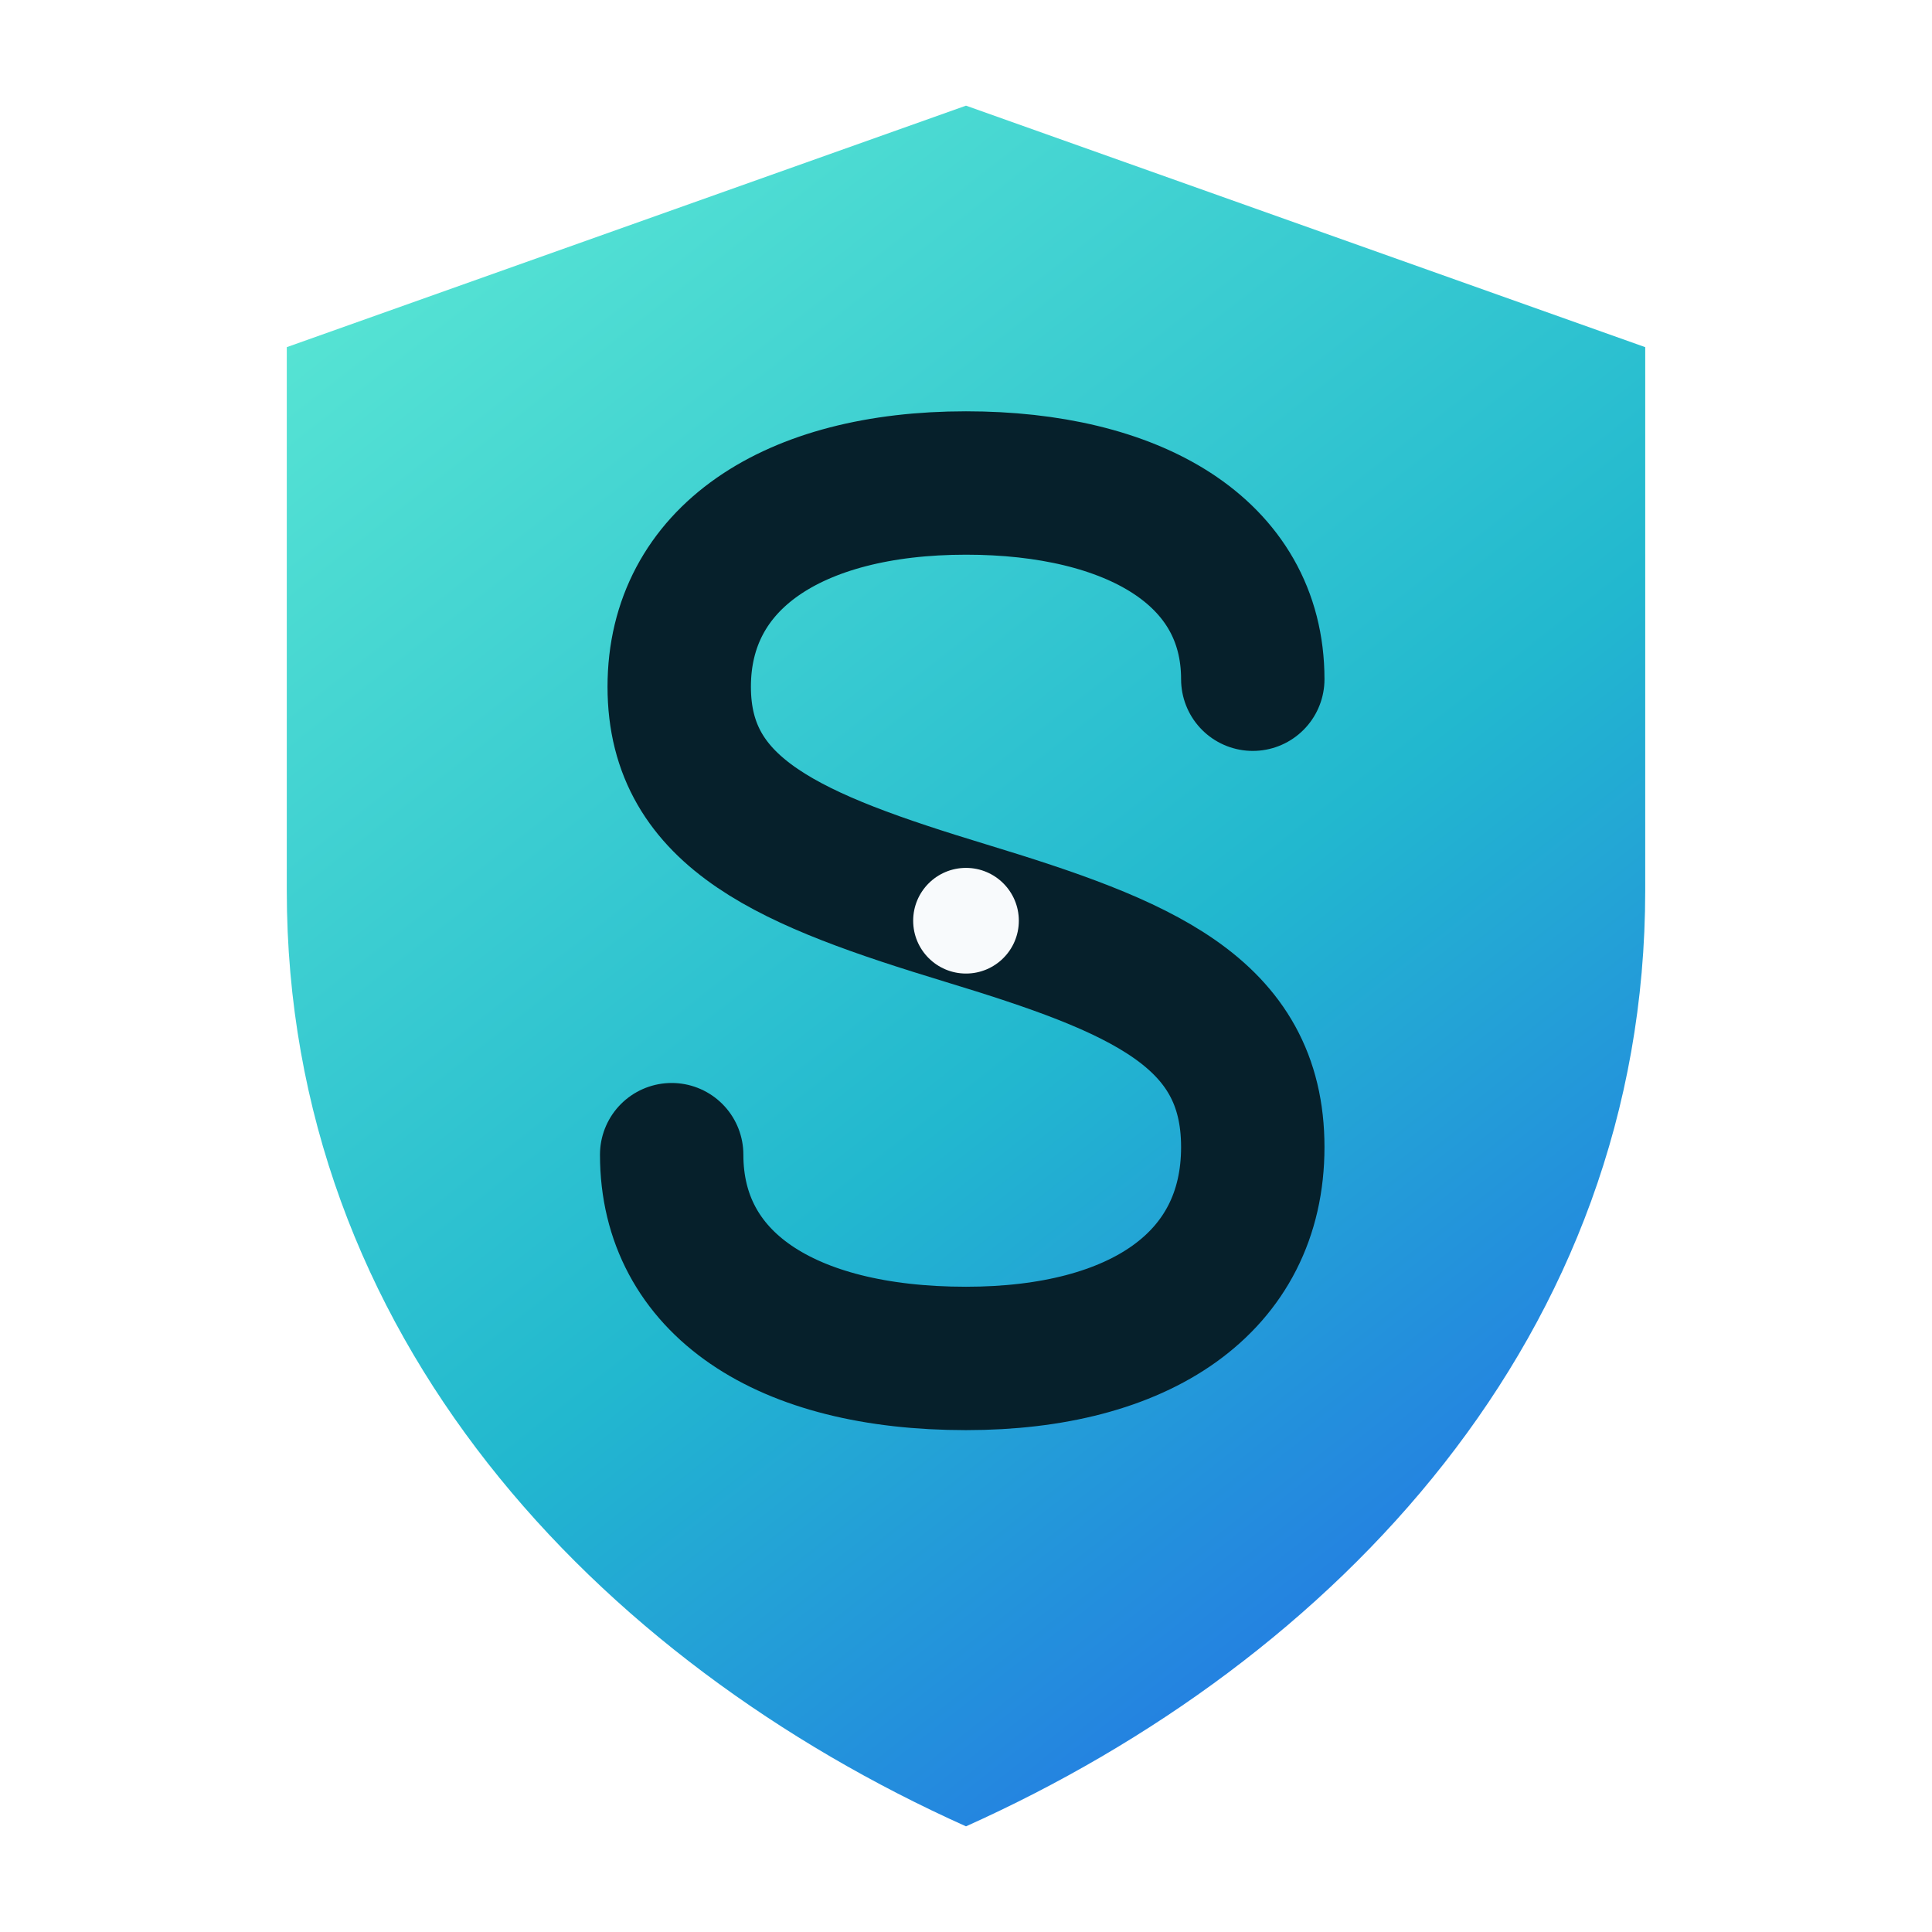
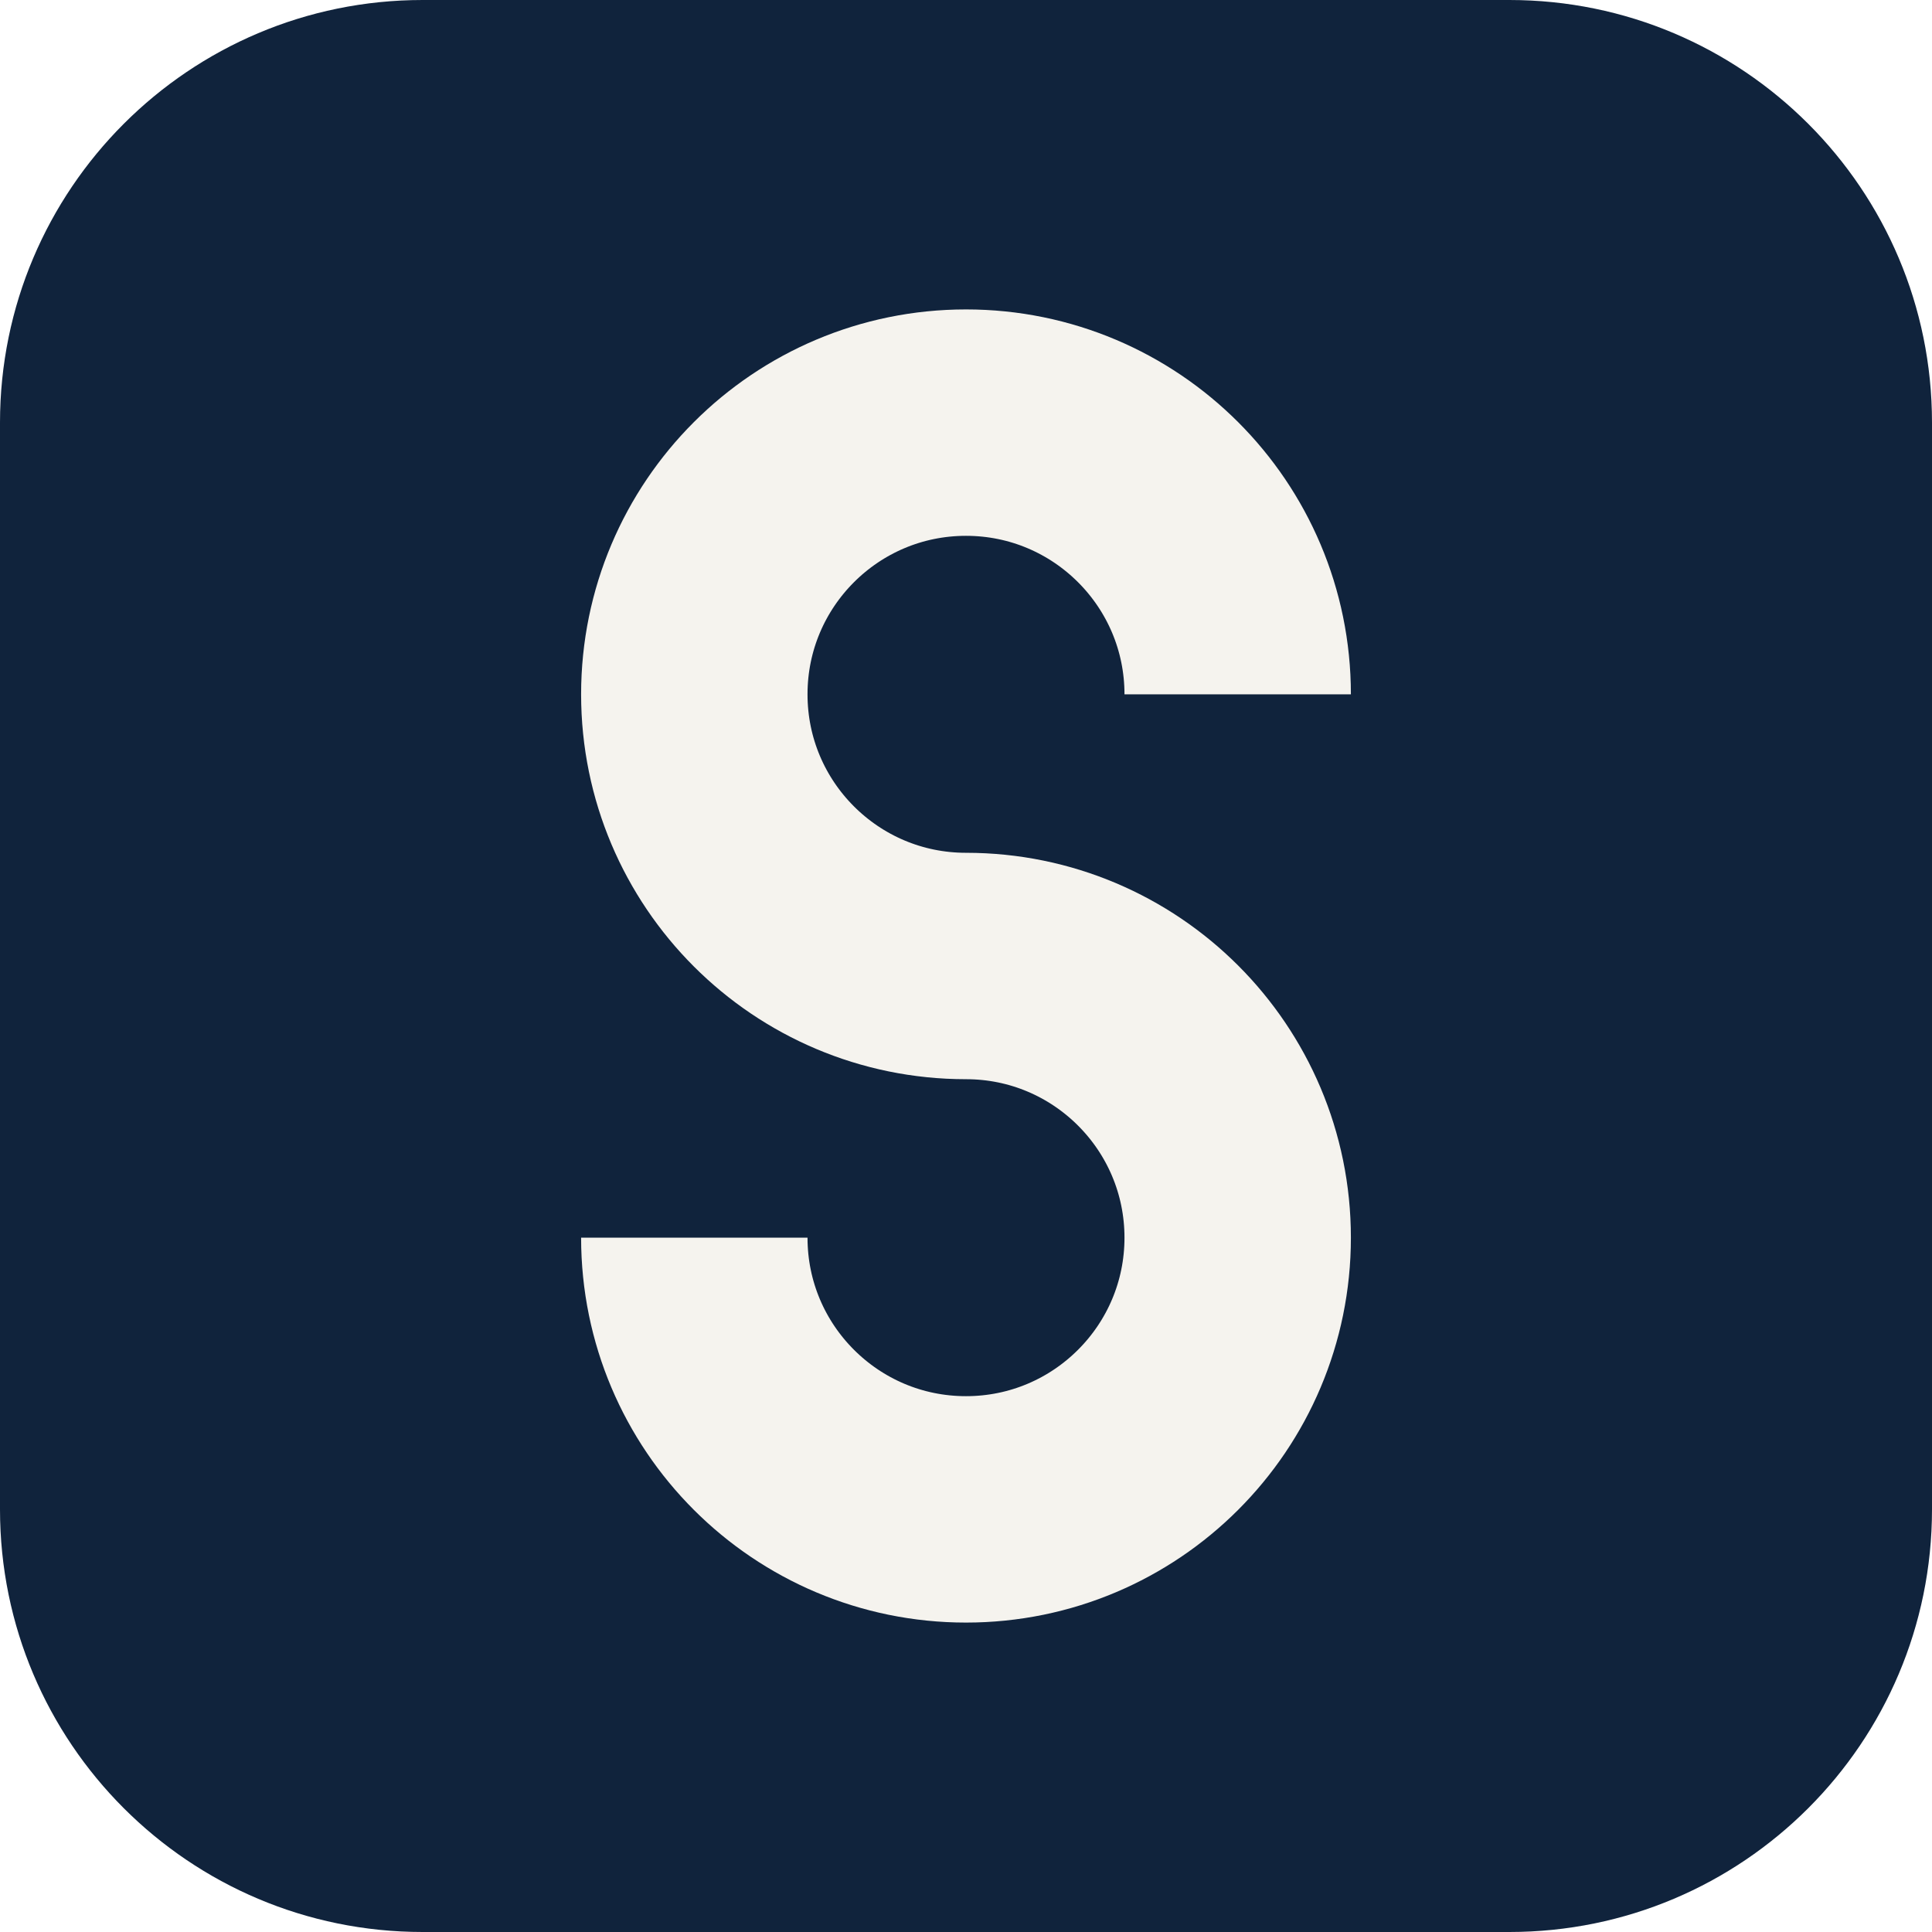
- <svg xmlns="http://www.w3.org/2000/svg" viewBox="0 0 256 256">
-   <defs>
-     <linearGradient id="g" x1="40" y1="16" x2="216" y2="240" gradientUnits="userSpaceOnUse">
-       <stop offset="0" stop-color="#5EEAD4" />
-       <stop offset="0.55" stop-color="#22B8CF" />
-       <stop offset="1" stop-color="#2563EB" />
-     </linearGradient>
-   </defs>
-   <path d="M128 14 L218 46 V118 C218 177 177 220 128 242 C79 220 38 177 38 118 V46 Z" fill="url(#g)" />
-   <path d="M166 90 C166 73 150 64 128 64 C105 64 90 74 90 91 C90 108 105 114 128 121 C151 128 166 134 166 152 C166 170 151 180 128 180 C104 180 89 170 89 153" fill="none" stroke="#06202B" stroke-width="19" stroke-linecap="round" stroke-linejoin="round" />
-   <circle cx="128" cy="122" r="7" fill="#F8FAFC" />
+ <svg xmlns="http://www.w3.org/2000/svg" viewBox="0 0 256 256" role="img" aria-label="SENTRIX">
+   <rect width="256" height="256" rx="56" fill="#10233C" />
+   <g fill="none" stroke="#F5F3EE" stroke-width="30">
+     <path d="M164 92A36 36 0 1 0 128 128" />
+     <path d="M128 128A36 36 0 1 1 92 164" />
+   </g>
</svg>
